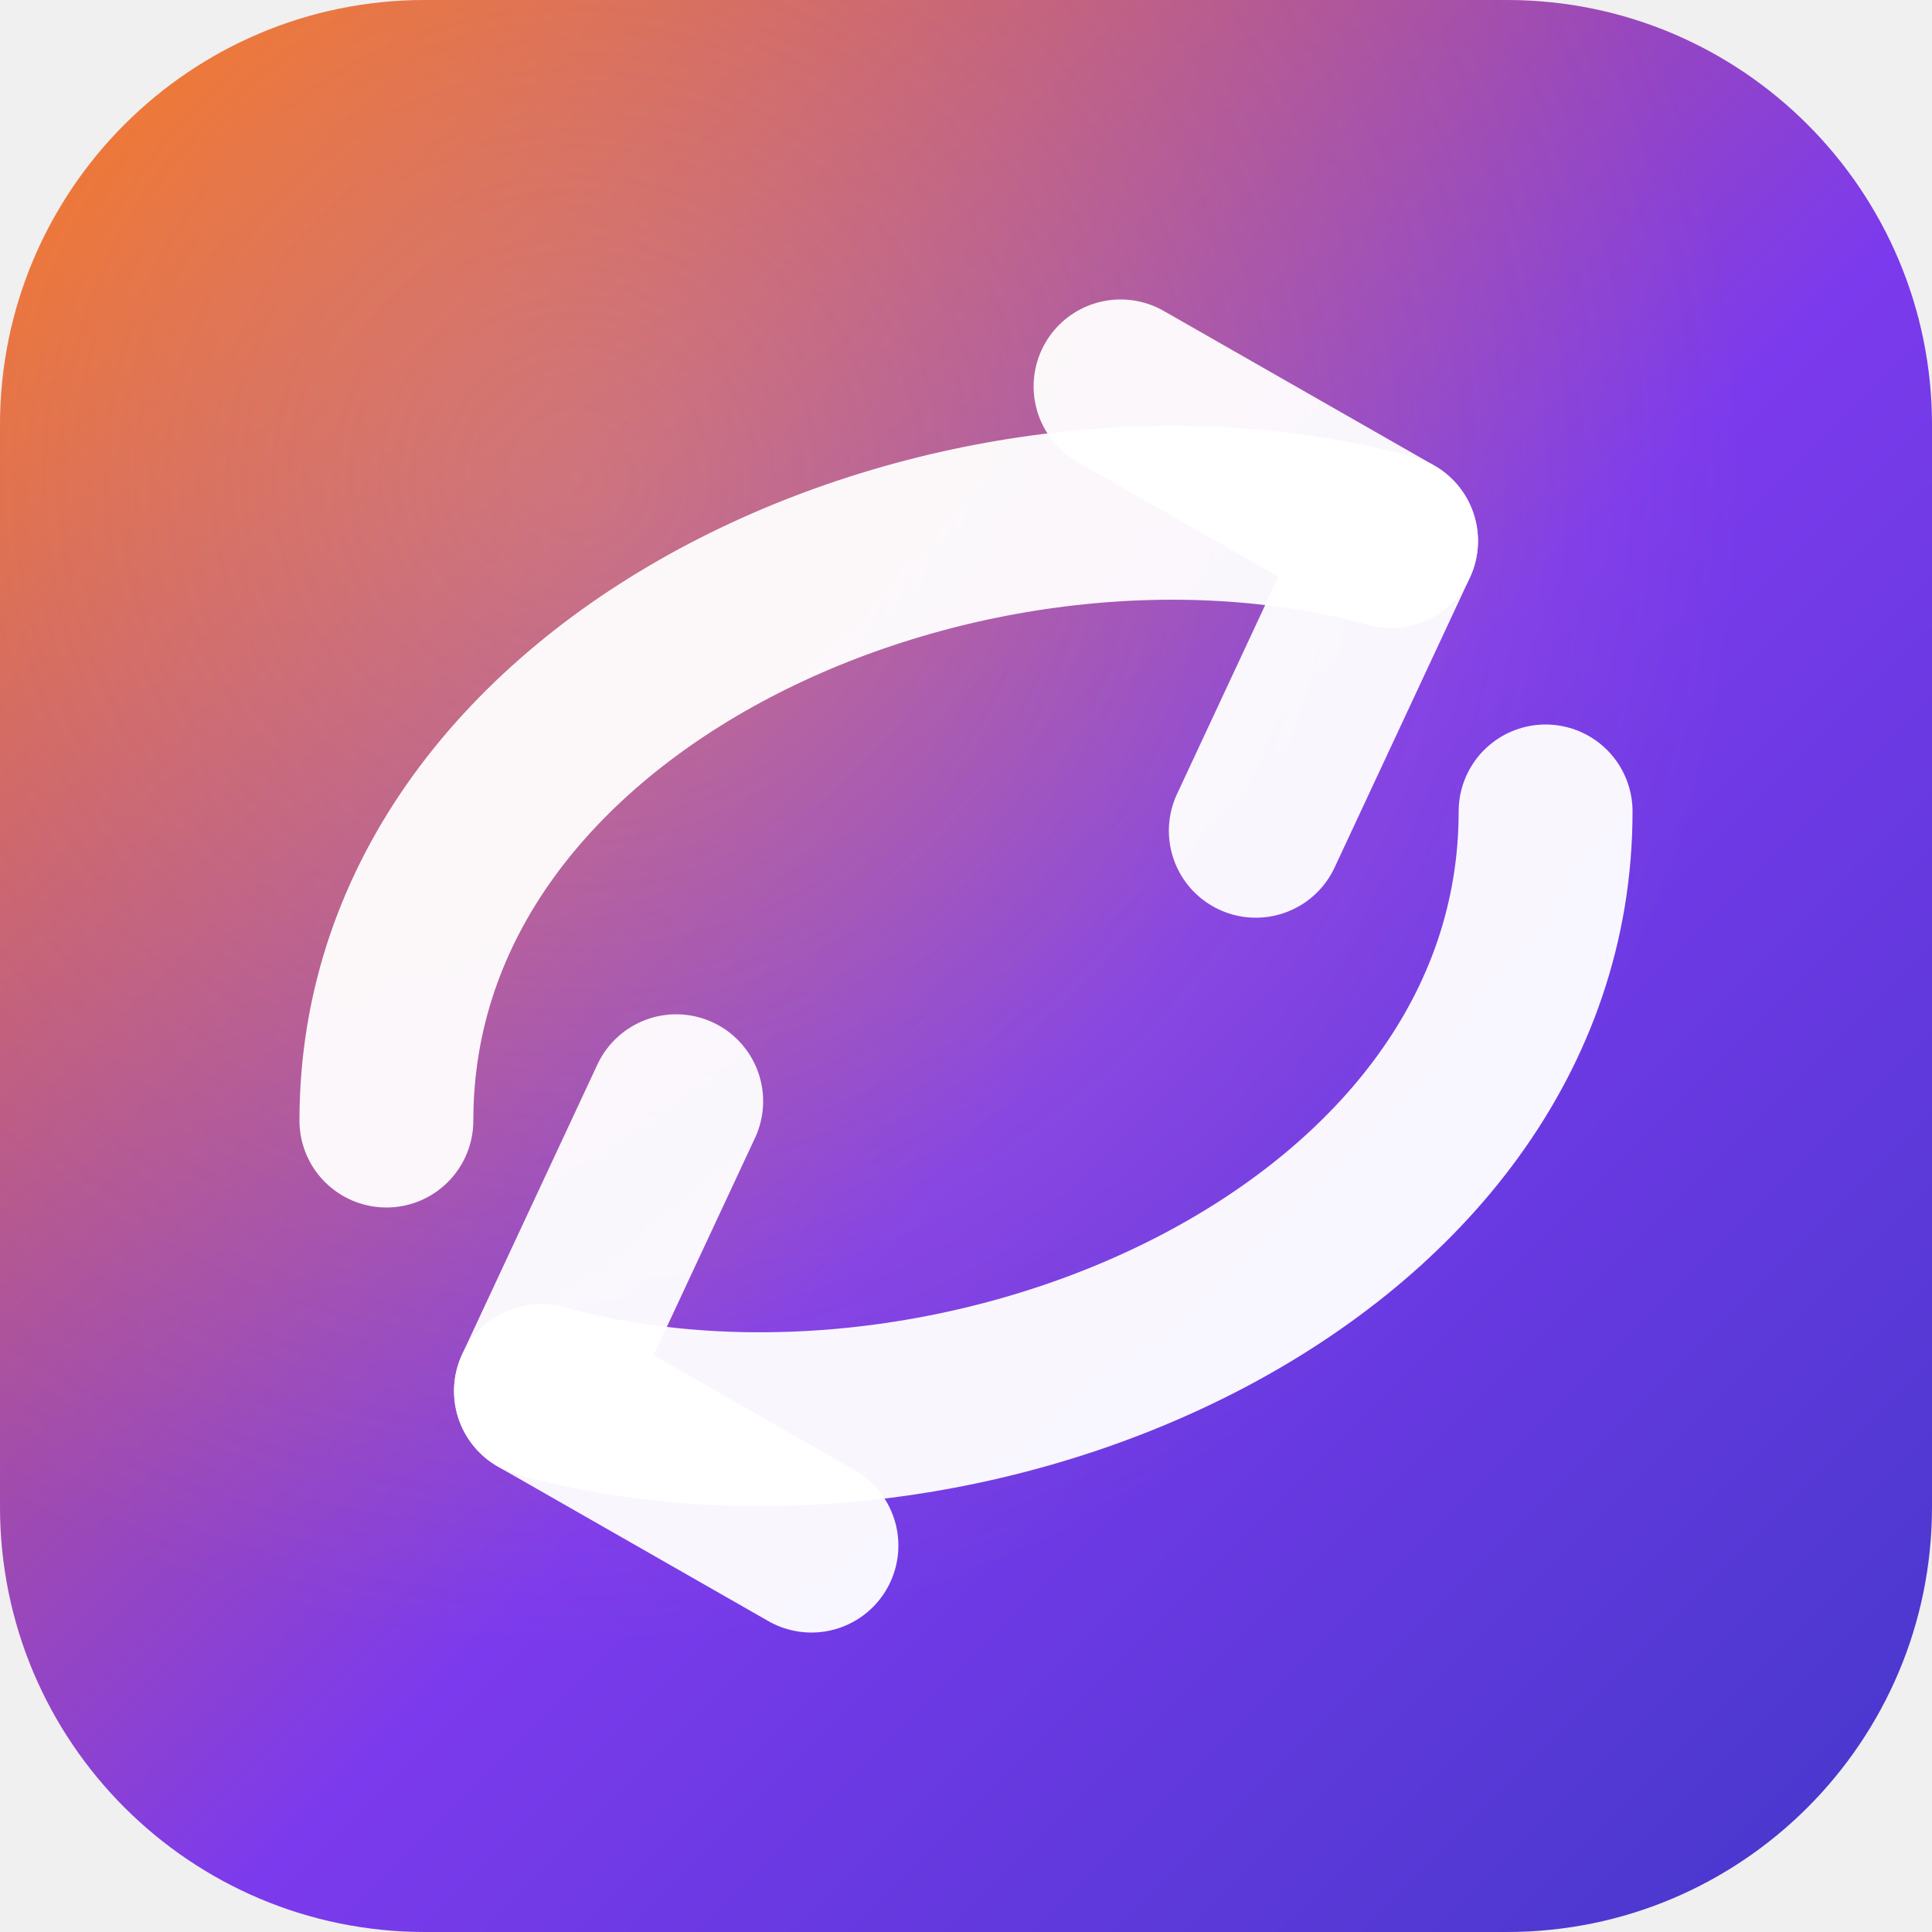
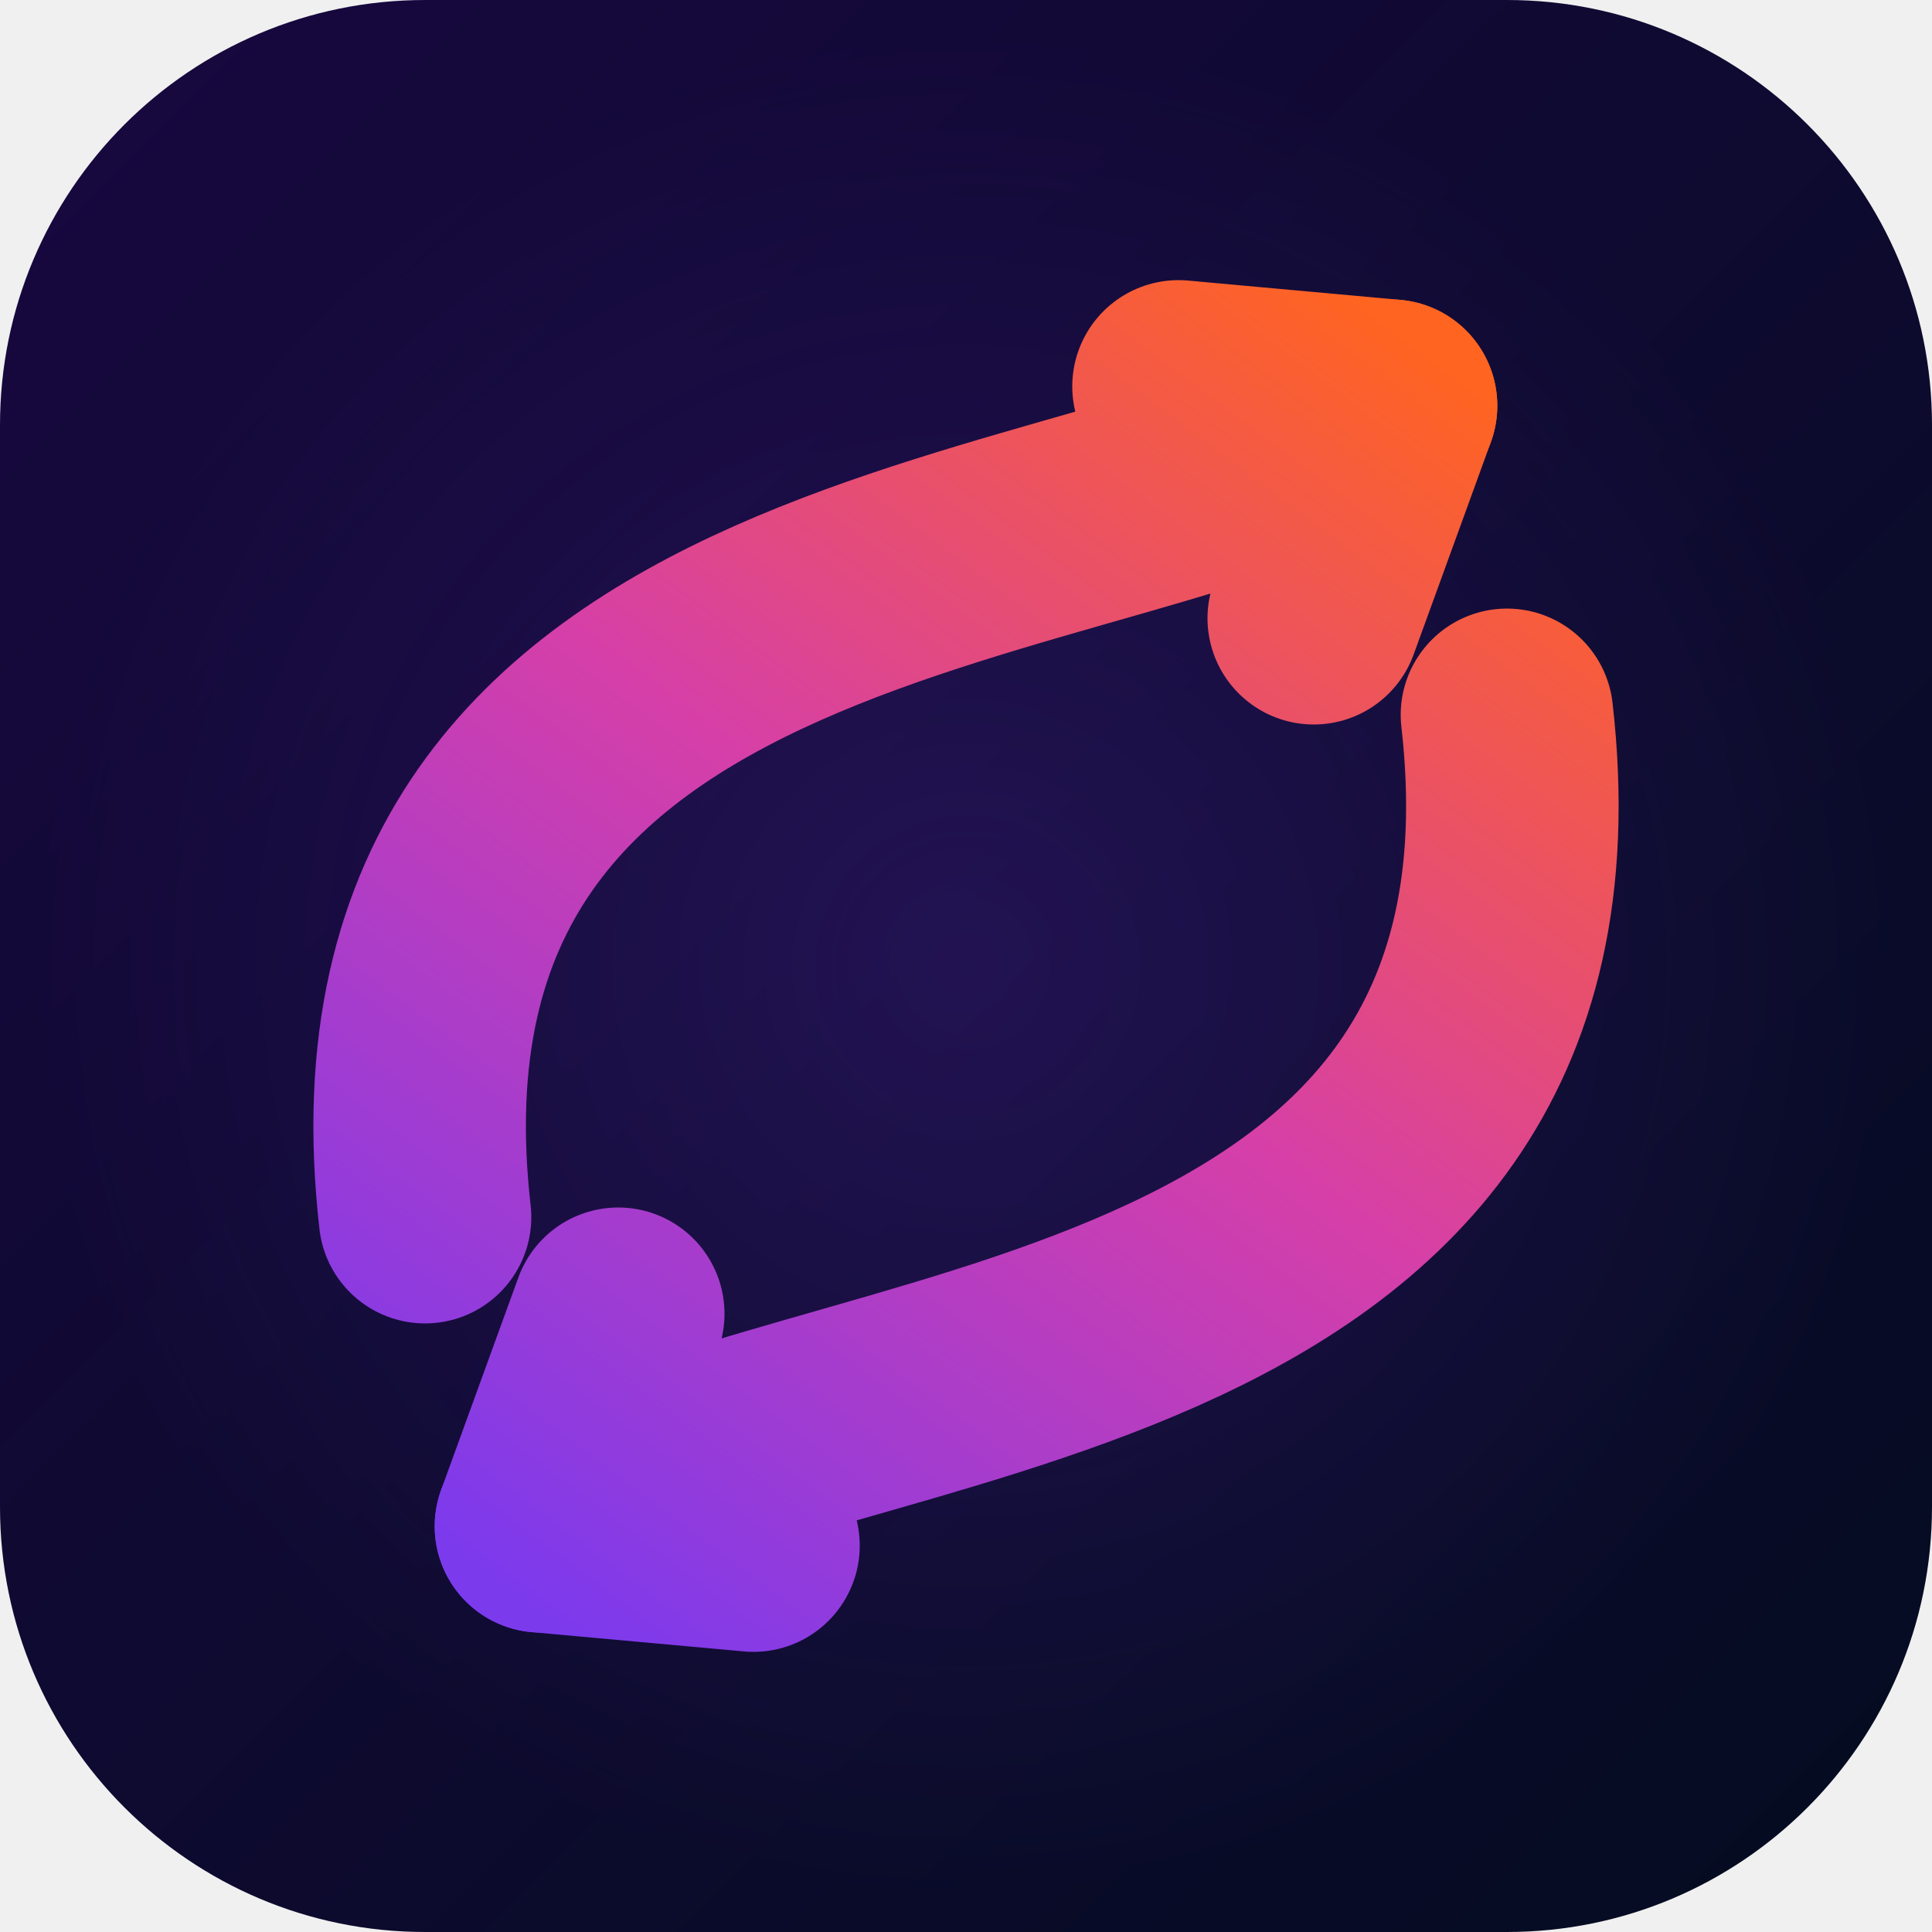
<svg xmlns="http://www.w3.org/2000/svg" viewBox="0 0 100 100" fill="none">
  <defs>
-     <linearGradient id="g1" x1="0" y1="0" x2="100" y2="100" gradientUnits="userSpaceOnUse">
-       <stop offset="0%" stop-color="#f97316" />
-       <stop offset="55%" stop-color="#7c3aed" />
-       <stop offset="100%" stop-color="#4338ca" />
+     <linearGradient id="g" x1="74" y1="18" x2="26" y2="82" gradientUnits="userSpaceOnUse">
+       <stop offset="0%" stop-color="#ff6420" />
+       <stop offset="48%" stop-color="#d63fa8" />
+       <stop offset="100%" stop-color="#7c3aed" />
    </linearGradient>
-     <radialGradient id="glow" cx="30%" cy="25%" r="60%">
-       <stop offset="0%" stop-color="#fdba74" stop-opacity="0.3" />
-       <stop offset="100%" stop-color="#fdba74" stop-opacity="0" />
+     <linearGradient id="bg" x1="0" y1="0" x2="100" y2="100" gradientUnits="userSpaceOnUse">
+       <stop offset="0%" stop-color="#180840" />
+       <stop offset="100%" stop-color="#040c20" />
+     </linearGradient>
+     <radialGradient id="glow" cx="50%" cy="50%" r="48%">
+       <stop offset="0%" stop-color="#7c3aed" stop-opacity="0.18" />
+       <stop offset="100%" stop-color="#7c3aed" stop-opacity="0" />
    </radialGradient>
  </defs>
-   <rect width="100" height="100" rx="22" fill="url(#g1)" />
+   <rect width="100" height="100" rx="22" fill="url(#bg)" />
  <rect width="100" height="100" rx="22" fill="url(#glow)" />
-   <path d="M 20 58 C 20 35, 50 22, 72 28" stroke="white" stroke-width="9" stroke-linecap="round" fill="none" stroke-opacity="0.95" />
-   <polyline points="58,20 72,28 65,43" stroke="white" stroke-width="9" stroke-linecap="round" stroke-linejoin="round" fill="none" stroke-opacity="0.95" />
-   <path d="M 80 42 C 80 65, 50 78, 28 72" stroke="white" stroke-width="9" stroke-linecap="round" fill="none" stroke-opacity="0.95" />
-   <polyline points="42,80 28,72 35,57" stroke="white" stroke-width="9" stroke-linecap="round" stroke-linejoin="round" fill="none" stroke-opacity="0.95" />
+   <path d="M 22 63 C 18 28, 58 30, 72 21" stroke="url(#g)" stroke-width="11" stroke-linecap="round" fill="none" />
+   <polyline points="68,32 72,21 61,20" stroke="url(#g)" stroke-width="11" stroke-linecap="round" stroke-linejoin="round" fill="none" />
+   <path d="M 78 37 C 82 72, 42 70, 28 79" stroke="url(#g)" stroke-width="11" stroke-linecap="round" fill="none" />
+   <polyline points="32,68 28,79 39,80" stroke="url(#g)" stroke-width="11" stroke-linecap="round" stroke-linejoin="round" fill="none" />
</svg>
